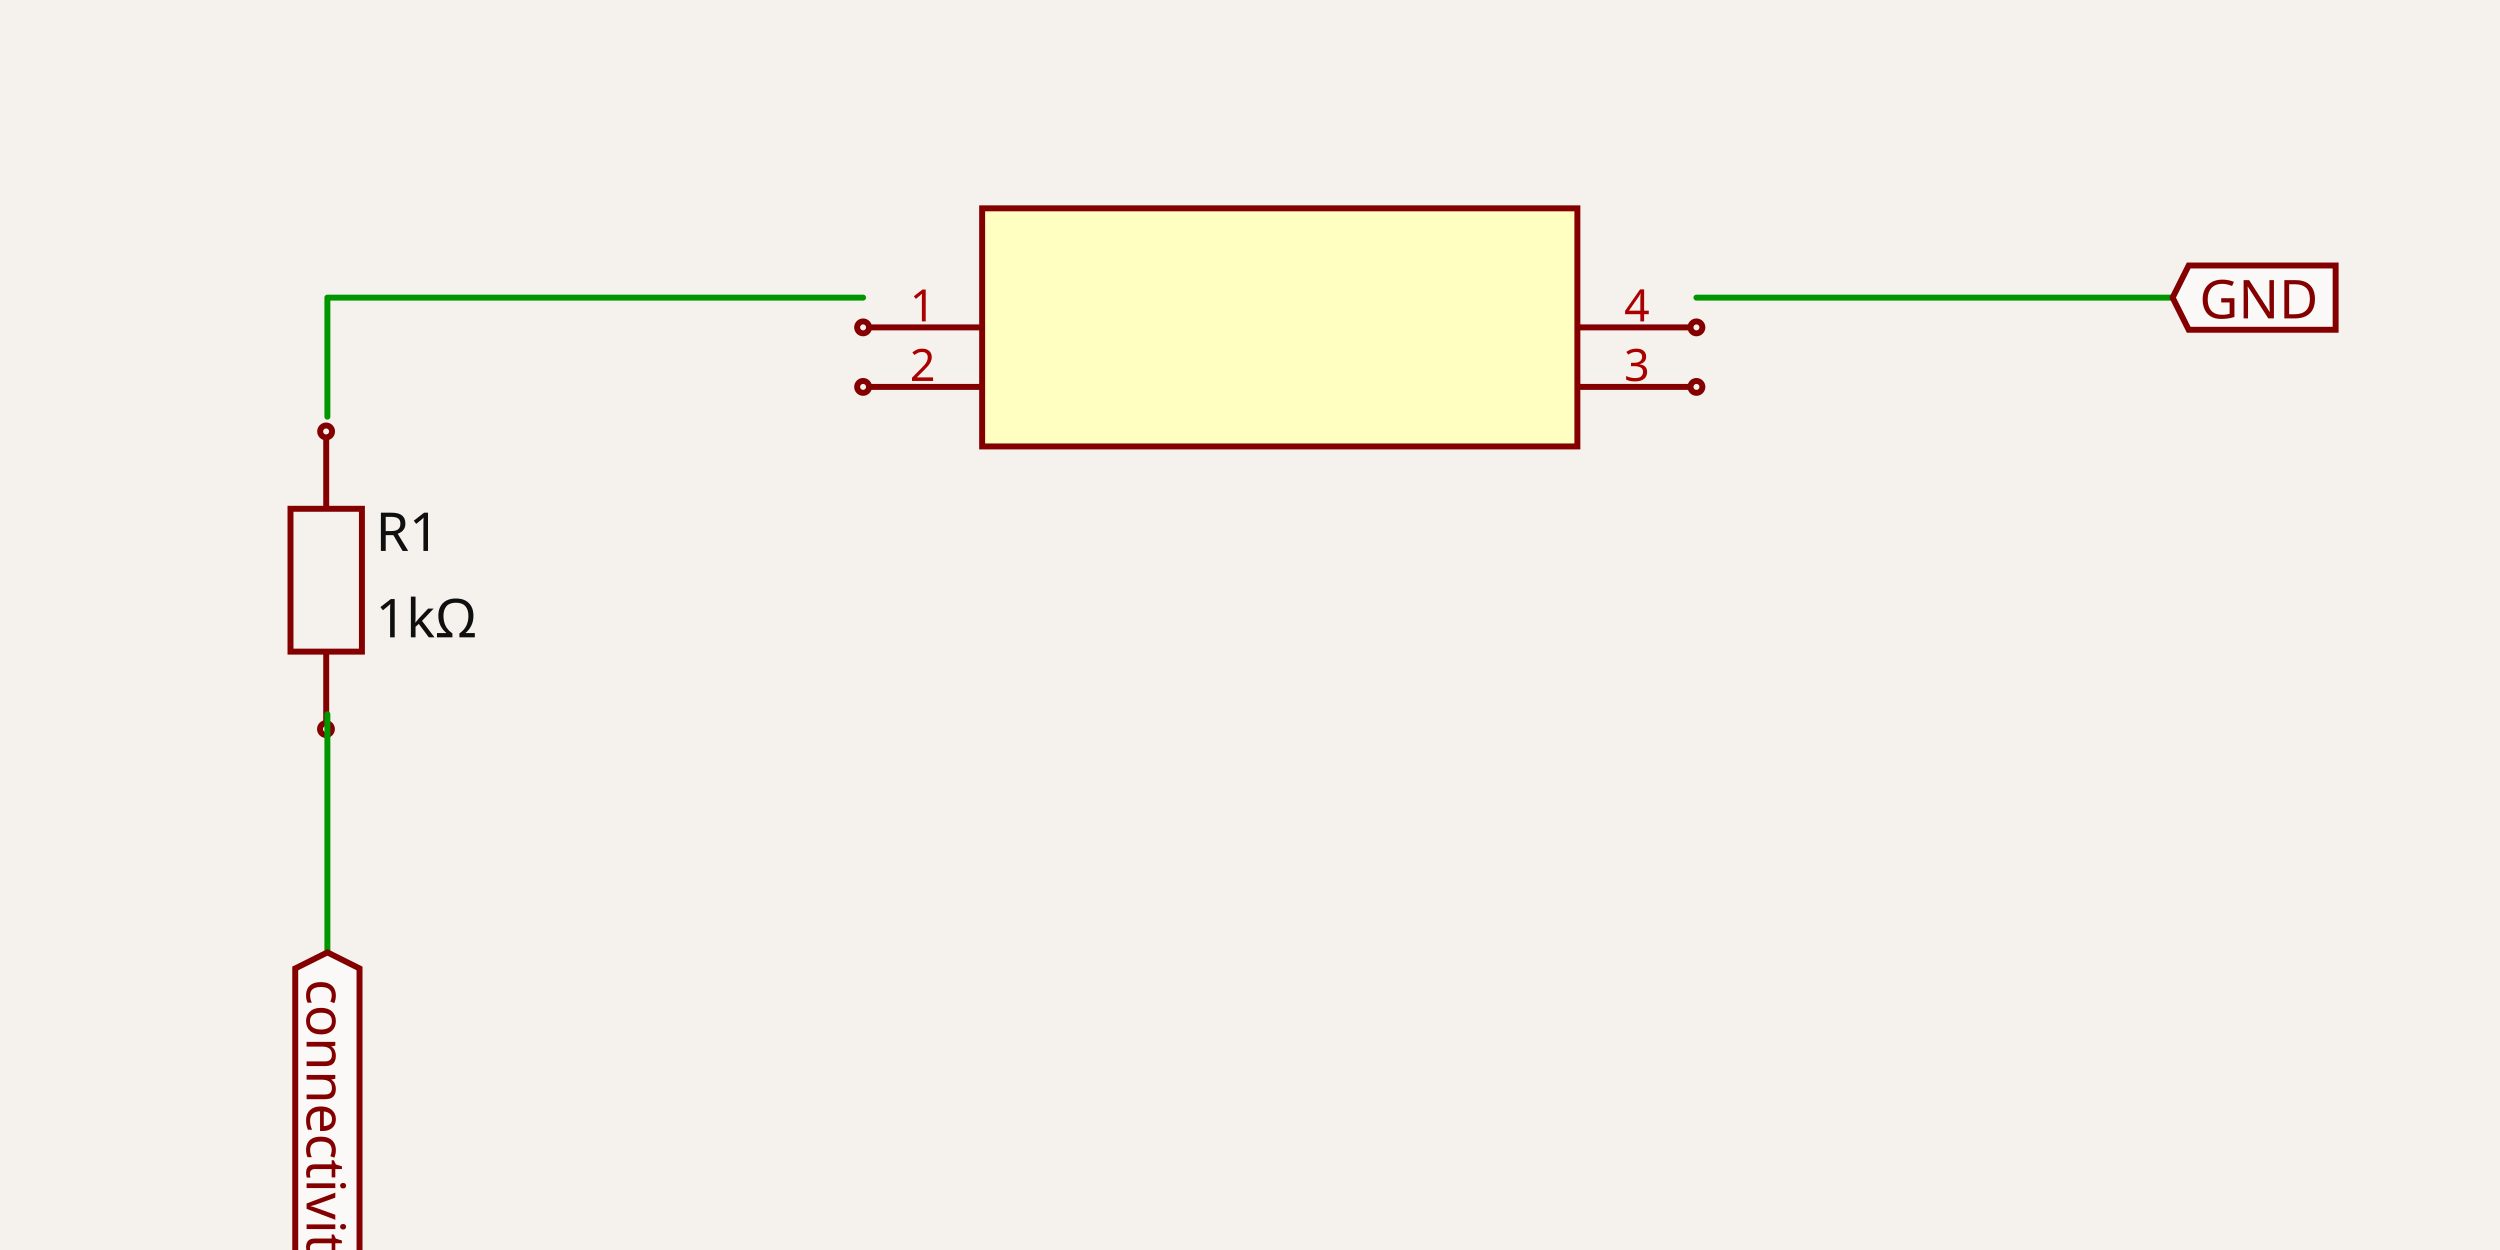
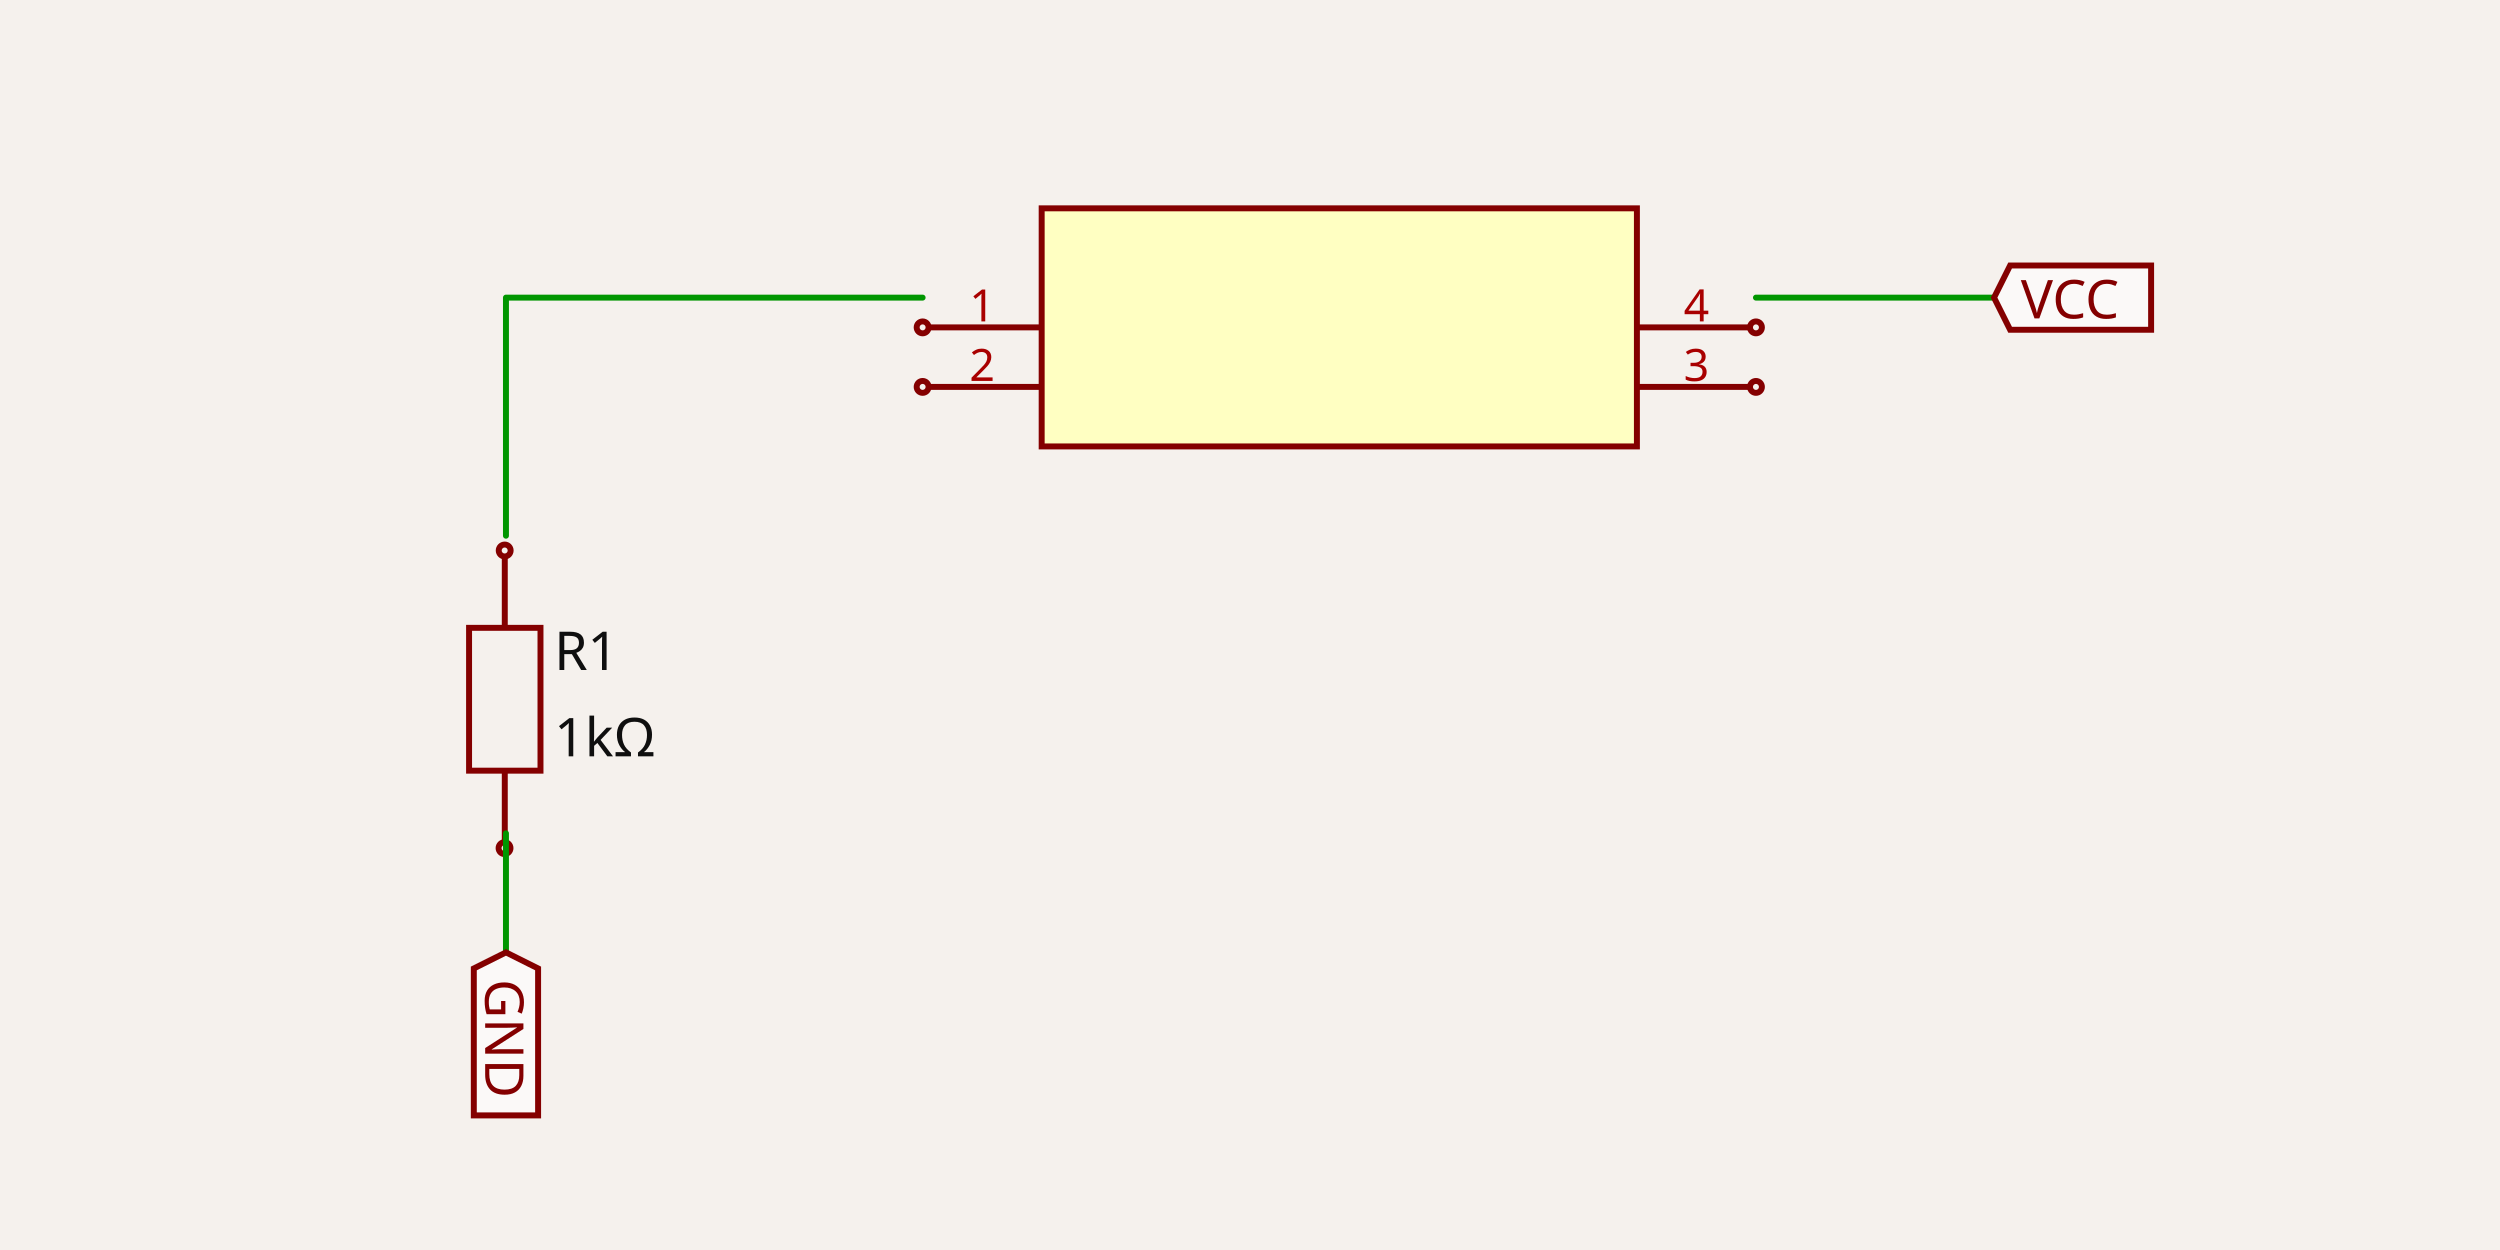
- <svg xmlns="http://www.w3.org/2000/svg" width="1200" height="600" style="background-color: rgb(245, 241, 237)" data-real-to-screen-transform="matrix(142.8571428571,0,0,-142.8571428571,614.2857142857,514.2857142857)">
+ <svg xmlns="http://www.w3.org/2000/svg" width="1200" height="600" style="background-color: rgb(245, 241, 237)" data-real-to-screen-transform="matrix(142.8571428571,0,0,-142.8571428571,414.2857142857,285.7142857143)">
  <style>
              .boundary { fill: rgb(245, 241, 237); }
              .schematic-boundary { fill: none; stroke: #fff; }
              .component { fill: none; stroke: rgb(132, 0, 0); }
              .chip { fill: rgb(255, 255, 194); stroke: rgb(132, 0, 0); }
              .component-pin { fill: none; stroke: rgb(132, 0, 0); }
              .trace:hover {
                filter: invert(1);
              }
              .trace:hover .trace-crossing-outline {
                opacity: 0;
              }
              .text { font-family: sans-serif; fill: rgb(0, 150, 0); }
              .pin-number { fill: rgb(169, 0, 0); }
              .port-label { fill: rgb(0, 100, 100); }
              .component-name { fill: rgb(0, 100, 100); }
            </style>
  <rect class="boundary" x="0" y="0" width="1200" height="600" />
  <g data-circuit-json-type="schematic_component" data-schematic-component-id="schematic_component_0">
-     <rect class="component chip" x="471.429" y="100" width="285.714" height="114.286" stroke-width="2.857px" fill="rgb(255, 255, 194)" stroke="rgb(132, 0, 0)" />
-     <rect class="component-overlay" x="471.429" y="100" width="285.714" height="114.286" fill="transparent" />
-     <line class="component-pin" x1="417.143" y1="157.143" x2="471.429" y2="157.143" stroke-width="2.857px" />
-     <circle class="component-pin" cx="414.286" cy="157.143" r="2.857" stroke-width="2.857px" />
-     <text class="pin-number" x="442.857" y="154.286" style="font-family: sans-serif;" fill="rgb(169, 0, 0)" text-anchor="middle" dominant-baseline="auto" font-size="21.429px" transform="">1</text>
-     <line class="component-pin" x1="417.143" y1="185.714" x2="471.429" y2="185.714" stroke-width="2.857px" />
-     <circle class="component-pin" cx="414.286" cy="185.714" r="2.857" stroke-width="2.857px" />
-     <text class="pin-number" x="442.857" y="182.857" style="font-family: sans-serif;" fill="rgb(169, 0, 0)" text-anchor="middle" dominant-baseline="auto" font-size="21.429px" transform="">2</text>
-     <line class="component-pin" x1="811.429" y1="185.714" x2="757.143" y2="185.714" stroke-width="2.857px" />
-     <circle class="component-pin" cx="814.286" cy="185.714" r="2.857" stroke-width="2.857px" />
-     <text class="pin-number" x="785.714" y="182.857" style="font-family: sans-serif;" fill="rgb(169, 0, 0)" text-anchor="middle" dominant-baseline="auto" font-size="21.429px" transform="">3</text>
-     <line class="component-pin" x1="811.429" y1="157.143" x2="757.143" y2="157.143" stroke-width="2.857px" />
-     <circle class="component-pin" cx="814.286" cy="157.143" r="2.857" stroke-width="2.857px" />
-     <text class="pin-number" x="785.714" y="154.286" style="font-family: sans-serif;" fill="rgb(169, 0, 0)" text-anchor="middle" dominant-baseline="auto" font-size="21.429px" transform="">4</text>
+     <rect class="component chip" x="500" y="100" width="285.714" height="114.286" stroke-width="2.857px" fill="rgb(255, 255, 194)" stroke="rgb(132, 0, 0)" />
+     <rect class="component-overlay" x="500" y="100" width="285.714" height="114.286" fill="transparent" />
+     <line class="component-pin" x1="445.714" y1="157.143" x2="500" y2="157.143" stroke-width="2.857px" />
+     <circle class="component-pin" cx="442.857" cy="157.143" r="2.857" stroke-width="2.857px" />
+     <text class="pin-number" x="471.429" y="154.286" style="font-family: sans-serif;" fill="rgb(169, 0, 0)" text-anchor="middle" dominant-baseline="auto" font-size="21.429px" transform="">1</text>
+     <line class="component-pin" x1="445.714" y1="185.714" x2="500" y2="185.714" stroke-width="2.857px" />
+     <circle class="component-pin" cx="442.857" cy="185.714" r="2.857" stroke-width="2.857px" />
+     <text class="pin-number" x="471.429" y="182.857" style="font-family: sans-serif;" fill="rgb(169, 0, 0)" text-anchor="middle" dominant-baseline="auto" font-size="21.429px" transform="">2</text>
+     <line class="component-pin" x1="840" y1="185.714" x2="785.714" y2="185.714" stroke-width="2.857px" />
+     <circle class="component-pin" cx="842.857" cy="185.714" r="2.857" stroke-width="2.857px" />
+     <text class="pin-number" x="814.286" y="182.857" style="font-family: sans-serif;" fill="rgb(169, 0, 0)" text-anchor="middle" dominant-baseline="auto" font-size="21.429px" transform="">3</text>
+     <line class="component-pin" x1="840" y1="157.143" x2="785.714" y2="157.143" stroke-width="2.857px" />
+     <circle class="component-pin" cx="842.857" cy="157.143" r="2.857" stroke-width="2.857px" />
+     <text class="pin-number" x="814.286" y="154.286" style="font-family: sans-serif;" fill="rgb(169, 0, 0)" text-anchor="middle" dominant-baseline="auto" font-size="21.429px" transform="">4</text>
  </g>
  <g data-circuit-json-type="schematic_component" data-schematic-component-id="schematic_component_1">
-     <rect class="component-overlay" x="139.44" y="209.937" width="34.281" height="137.124" fill="transparent" />
-     <path d="M 156.58 209.937 L 156.58 244.218" stroke="rgb(132, 0, 0)" fill="none" stroke-width="2.857px" />
-     <path d="M 156.58 312.78 L 156.58 347.061" stroke="rgb(132, 0, 0)" fill="none" stroke-width="2.857px" />
-     <path d="M 173.721 278.499 L 173.721 312.78 L 139.44 312.78 L 139.44 244.218 L 173.721 244.218 L 173.721 278.499" stroke="rgb(132, 0, 0)" fill="none" stroke-width="2.857px" />
-     <text x="180.329" y="255.525" fill="rgb(15, 15, 15)" font-family="sans-serif" text-anchor="start" dominant-baseline="middle" font-size="25.714px">R1</text>
-     <text x="180.329" y="296.986" fill="rgb(15, 15, 15)" font-family="sans-serif" text-anchor="start" dominant-baseline="middle" font-size="25.714px">1kΩ</text>
-     <circle cx="156.534" cy="207.095" r="2.857px" stroke-width="2.857px" fill="none" stroke="rgb(132, 0, 0)" />
-     <circle cx="156.463" cy="349.952" r="2.857px" stroke-width="2.857px" fill="none" stroke="rgb(132, 0, 0)" />
+     <rect class="component-overlay" x="225.154" y="267.08" width="34.281" height="137.124" fill="transparent" />
+     <path d="M 242.294 267.08 L 242.294 301.361" stroke="rgb(132, 0, 0)" fill="none" stroke-width="2.857px" />
+     <path d="M 242.294 369.923 L 242.294 404.204" stroke="rgb(132, 0, 0)" fill="none" stroke-width="2.857px" />
+     <path d="M 259.435 335.642 L 259.435 369.923 L 225.154 369.923 L 225.154 301.361 L 259.435 301.361 L 259.435 335.642" stroke="rgb(132, 0, 0)" fill="none" stroke-width="2.857px" />
+     <text x="266.043" y="312.668" fill="rgb(15, 15, 15)" font-family="sans-serif" text-anchor="start" dominant-baseline="middle" font-size="25.714px">R1</text>
+     <text x="266.043" y="354.129" fill="rgb(15, 15, 15)" font-family="sans-serif" text-anchor="start" dominant-baseline="middle" font-size="25.714px">1kΩ</text>
+     <circle cx="242.248" cy="264.238" r="2.857px" stroke-width="2.857px" fill="none" stroke="rgb(132, 0, 0)" />
+     <circle cx="242.178" cy="407.095" r="2.857px" stroke-width="2.857px" fill="none" stroke="rgb(132, 0, 0)" />
  </g>
  <g class="trace" data-circuit-json-type="schematic_trace" data-schematic-trace-id="sch_trace_PATH1">
-     <path d="M 157.143 342.857 L 157.143 457.143" class="trace-invisible-hover-outline" stroke="rgb(0, 150, 0)" fill="none" stroke-width="22.857px" stroke-linecap="round" opacity="0" stroke-linejoin="round" />
-     <path d="M 157.143 342.857 L 157.143 457.143" stroke="rgb(0, 150, 0)" fill="none" stroke-width="2.857px" stroke-linecap="round" stroke-linejoin="round" />
+     <path d="M 242.857 257.143 L 242.857 142.857 L 442.857 142.857" class="trace-invisible-hover-outline" stroke="rgb(0, 150, 0)" fill="none" stroke-width="22.857px" stroke-linecap="round" opacity="0" stroke-linejoin="round" />
+     <path d="M 242.857 257.143 L 242.857 142.857 L 442.857 142.857" stroke="rgb(0, 150, 0)" fill="none" stroke-width="2.857px" stroke-linecap="round" stroke-linejoin="round" />
  </g>
  <g class="trace" data-circuit-json-type="schematic_trace" data-schematic-trace-id="sch_trace_PATH2">
-     <path d="M 814.286 142.857 L 1042.857 142.857" class="trace-invisible-hover-outline" stroke="rgb(0, 150, 0)" fill="none" stroke-width="22.857px" stroke-linecap="round" opacity="0" stroke-linejoin="round" />
-     <path d="M 814.286 142.857 L 1042.857 142.857" stroke="rgb(0, 150, 0)" fill="none" stroke-width="2.857px" stroke-linecap="round" stroke-linejoin="round" />
+     <path d="M 242.857 400 L 242.857 457.143" class="trace-invisible-hover-outline" stroke="rgb(0, 150, 0)" fill="none" stroke-width="22.857px" stroke-linecap="round" opacity="0" stroke-linejoin="round" />
+     <path d="M 242.857 400 L 242.857 457.143" stroke="rgb(0, 150, 0)" fill="none" stroke-width="2.857px" stroke-linecap="round" stroke-linejoin="round" />
  </g>
  <g class="trace" data-circuit-json-type="schematic_trace" data-schematic-trace-id="sch_trace_PATH3">
-     <path d="M 414.286 142.857 L 157.143 142.857 L 157.143 200" class="trace-invisible-hover-outline" stroke="rgb(0, 150, 0)" fill="none" stroke-width="22.857px" stroke-linecap="round" opacity="0" stroke-linejoin="round" />
-     <path d="M 414.286 142.857 L 157.143 142.857 L 157.143 200" stroke="rgb(0, 150, 0)" fill="none" stroke-width="2.857px" stroke-linecap="round" stroke-linejoin="round" />
+     <path d="M 842.857 142.857 L 957.143 142.857" class="trace-invisible-hover-outline" stroke="rgb(0, 150, 0)" fill="none" stroke-width="22.857px" stroke-linecap="round" opacity="0" stroke-linejoin="round" />
+     <path d="M 842.857 142.857 L 957.143 142.857" stroke="rgb(0, 150, 0)" fill="none" stroke-width="2.857px" stroke-linecap="round" stroke-linejoin="round" />
  </g>
-   <path class="net-label" d="     M 157.143,457.143     L 172.571,464.857     L 172.571,680.8     L 141.714,680.8     L 141.714,464.857     Z   " fill="rgba(255, 255, 255, 0.6)" stroke="rgb(132, 0, 0)" stroke-width="2.857px" />
-   <text class="net-label-text" x="157.143" y="470" fill="rgb(132, 0, 0)" text-anchor="start" dominant-baseline="central" font-family="sans-serif" font-variant-numeric="tabular-nums" font-size="25.714px" transform="rotate(90 157.1429 470)">connectivity_net0</text>
-   <path class="net-label" d="     M 1042.857,142.857     L 1050.571,127.429     L 1121.105,127.429     L 1121.105,158.286     L 1050.571,158.286     Z   " fill="rgba(255, 255, 255, 0.6)" stroke="rgb(132, 0, 0)" stroke-width="2.857px" />
-   <text class="net-label-text" x="1055.714" y="142.857" fill="rgb(132, 0, 0)" text-anchor="start" dominant-baseline="central" font-family="sans-serif" font-variant-numeric="tabular-nums" font-size="25.714px" transform="">GND</text>
+   <path class="net-label" d="     M 242.857,457.143     L 258.286,464.857     L 258.286,535.39     L 227.429,535.39     L 227.429,464.857     Z   " fill="rgba(255, 255, 255, 0.6)" stroke="rgb(132, 0, 0)" stroke-width="2.857px" />
+   <text class="net-label-text" x="242.857" y="470" fill="rgb(132, 0, 0)" text-anchor="start" dominant-baseline="central" font-family="sans-serif" font-variant-numeric="tabular-nums" font-size="25.714px" transform="rotate(90 242.8571 470)">GND</text>
+   <path class="net-label" d="     M 957.143,142.857     L 964.857,127.429     L 1032.533,127.429     L 1032.533,158.286     L 964.857,158.286     Z   " fill="rgba(255, 255, 255, 0.6)" stroke="rgb(132, 0, 0)" stroke-width="2.857px" />
+   <text class="net-label-text" x="970" y="142.857" fill="rgb(132, 0, 0)" text-anchor="start" dominant-baseline="central" font-family="sans-serif" font-variant-numeric="tabular-nums" font-size="25.714px" transform="">VCC</text>
</svg>
